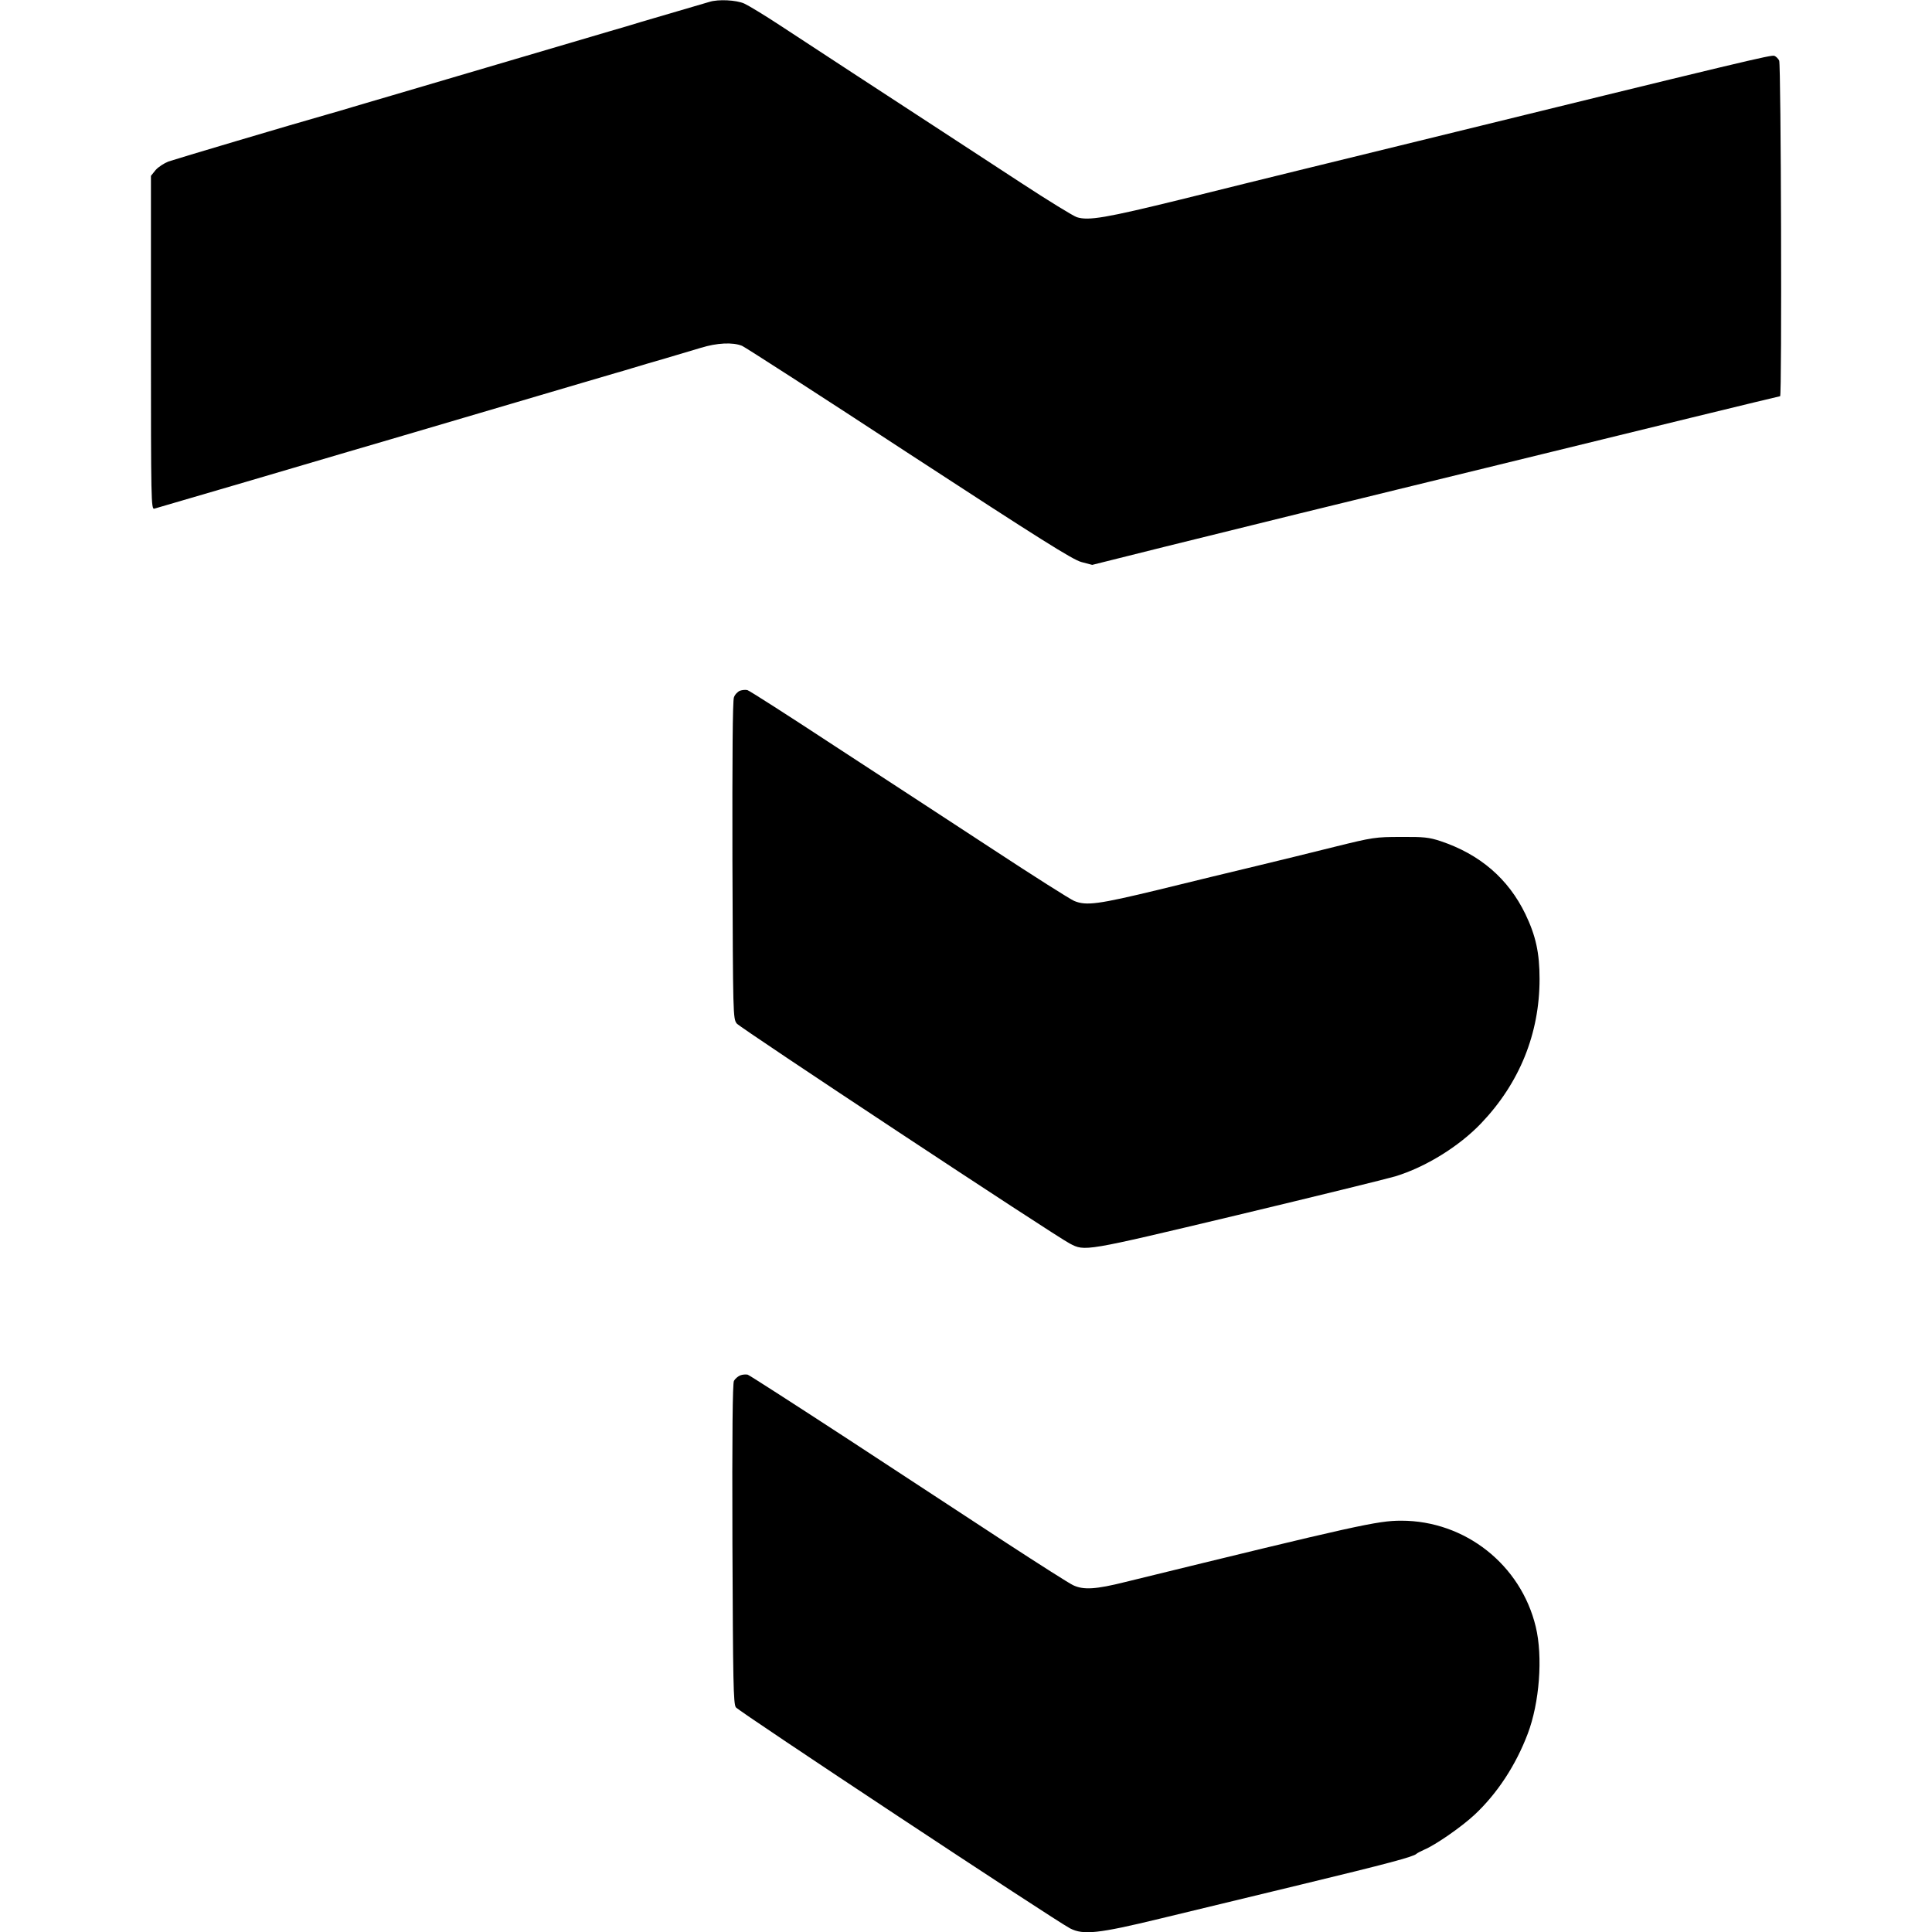
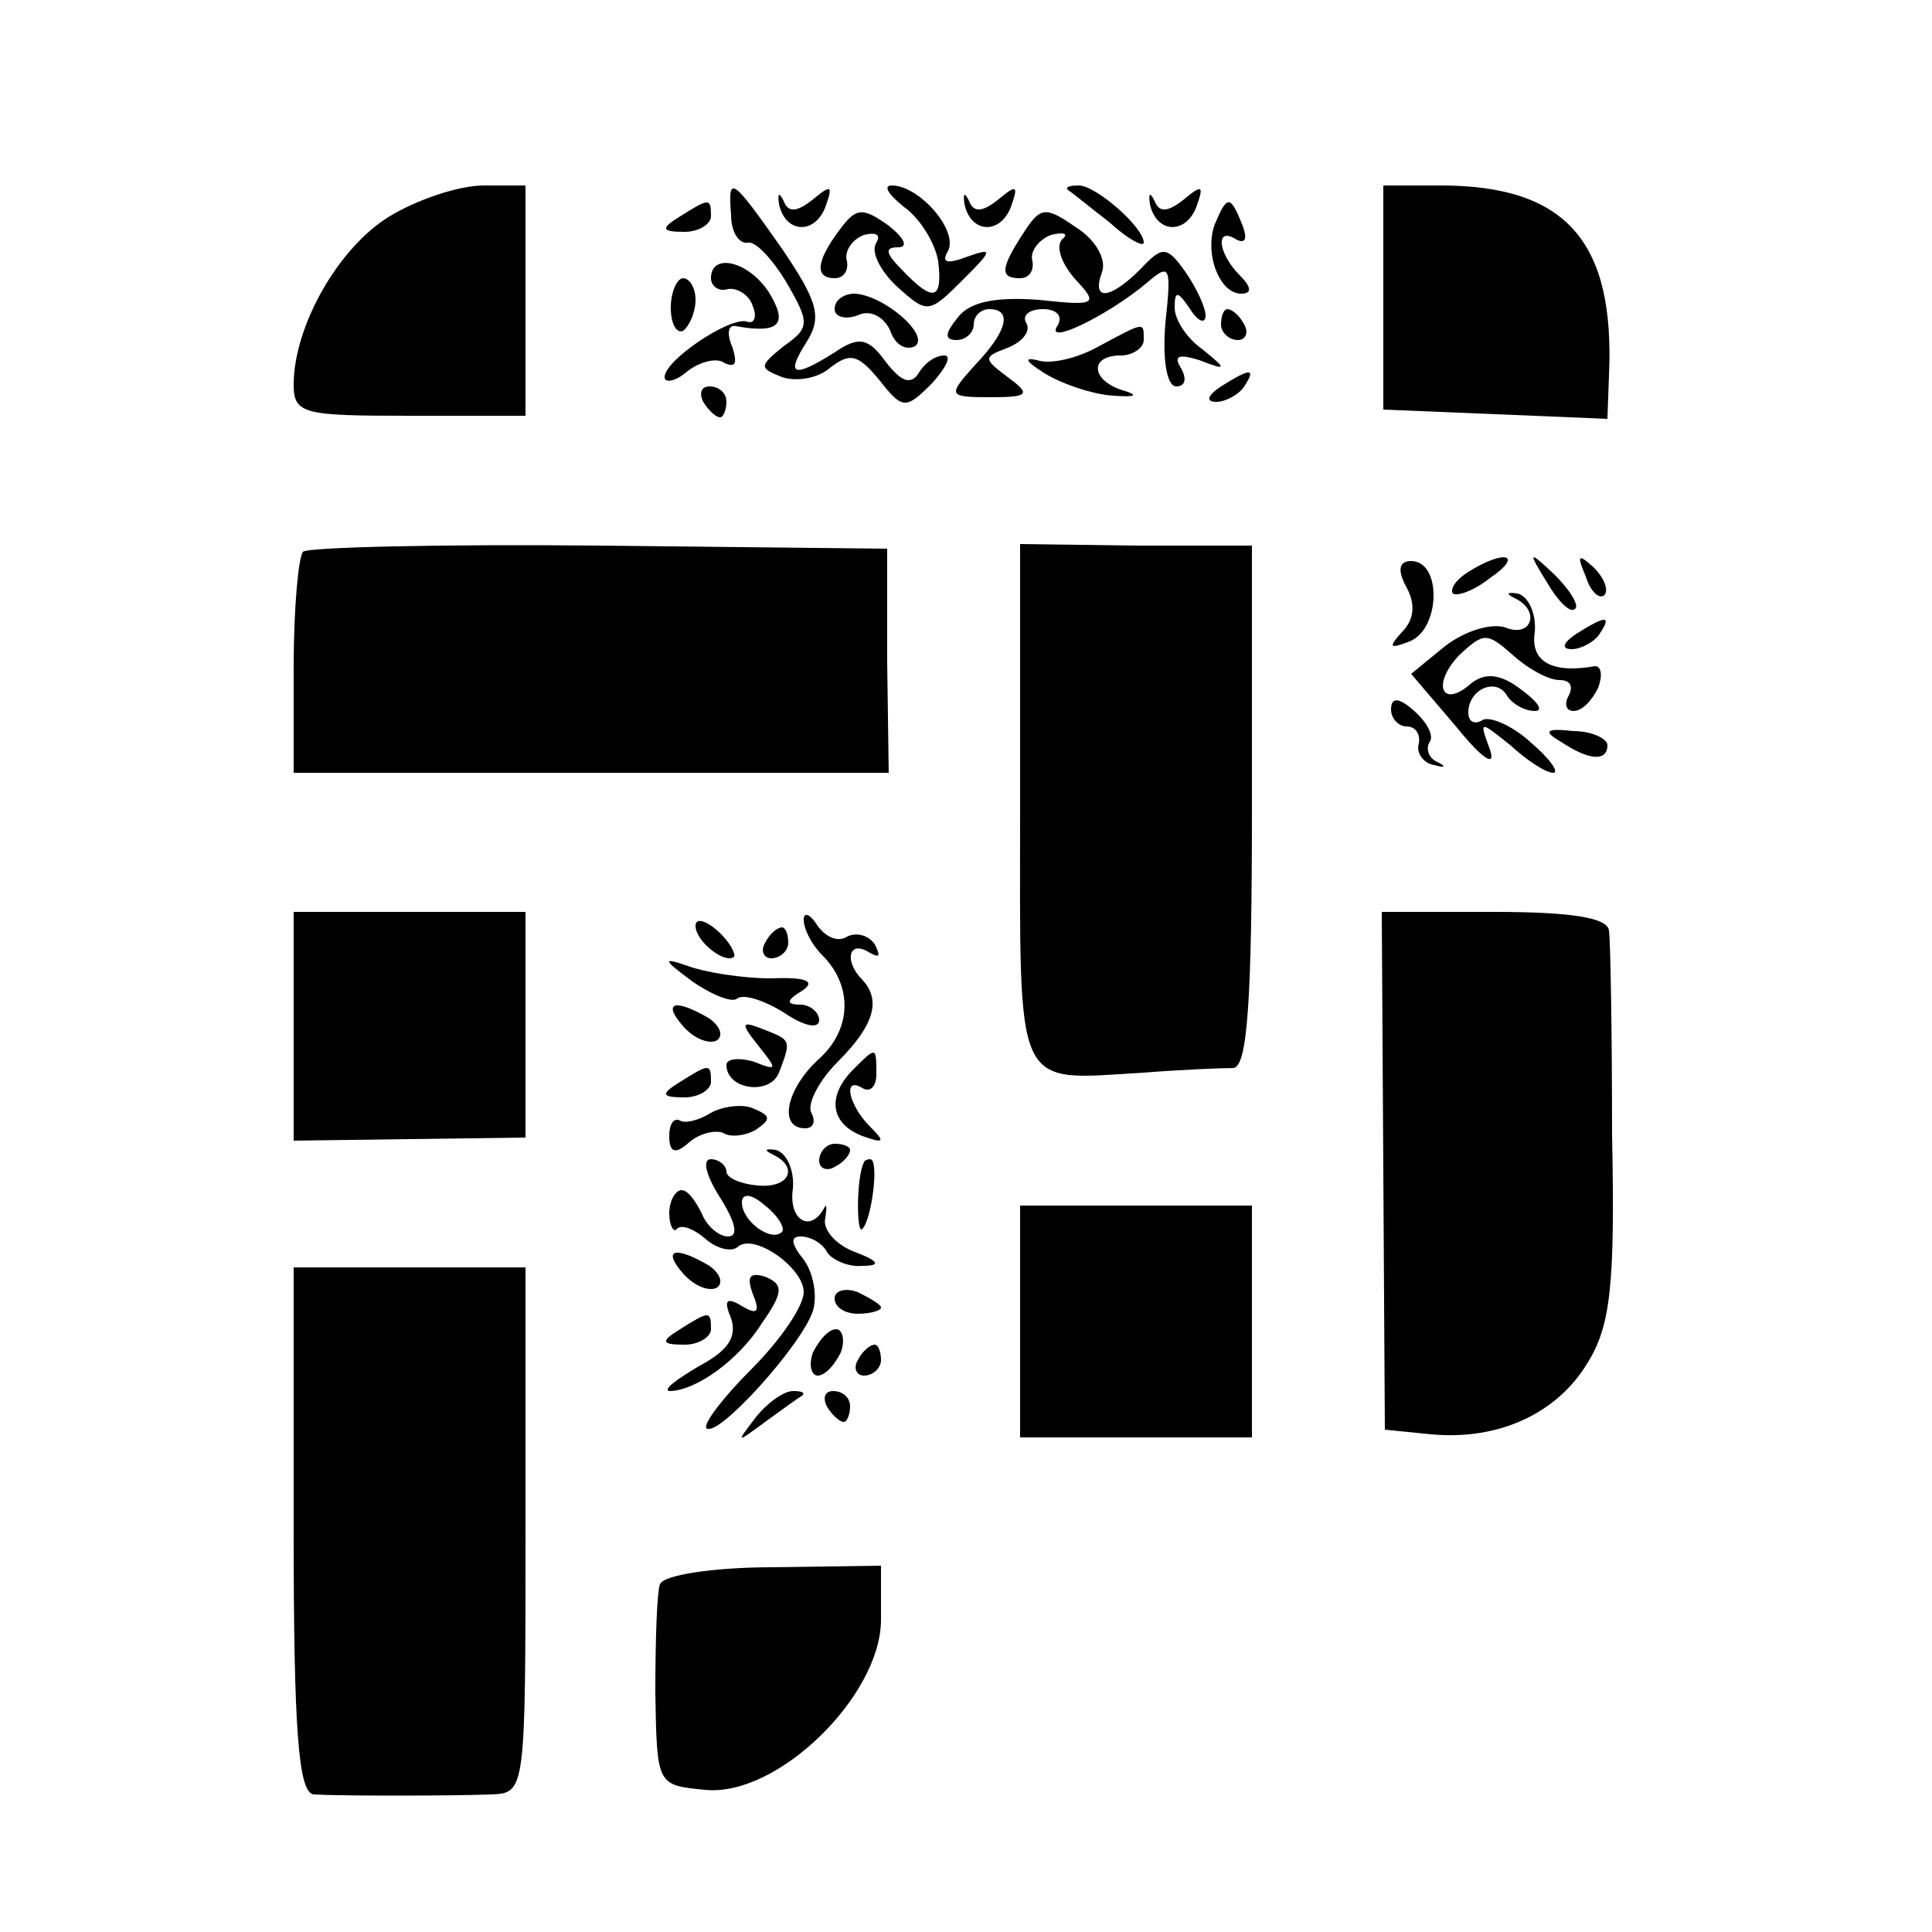
- <svg xmlns="http://www.w3.org/2000/svg" version="1.0" width="1024pt" height="1024pt" viewBox="0 0 1024 1024" preserveAspectRatio="xMidYMid meet">
-   <g transform="translate(0,1024) scale(0.1,-0.1)" fill="#000000" stroke="none">
-     <path d="M3760 10230 c-23 -7 -126 -37 -358 -105 -45 -14 -119 -36 -165 -49 -91 -27 -1065 -314 -1194 -352 -46 -13 -122 -36 -170 -50 -49 -15 -108 -32 -133 -39 -191 -54 -813 -239 -847 -251 -23 -9 -54 -29 -68 -45 l-25 -31 0 -884 c0 -839 1 -885 18 -880 9 3 226 66 482 141 256 75 503 148 550 162 47 14 144 42 215 63 72 21 362 107 645 190 283 84 531 156 550 162 19 5 62 18 95 28 33 10 110 33 170 50 61 18 145 43 188 56 87 27 171 31 220 11 18 -8 417 -265 887 -573 693 -452 866 -561 912 -573 l57 -15 388 97 c213 53 534 132 713 176 179 44 411 100 515 126 105 26 318 78 475 116 803 197 1550 379 1555 379 10 0 5 1761 -5 1779 -5 10 -16 21 -25 25 -18 6 -116 -17 -1995 -478 -168 -41 -408 -100 -535 -131 -126 -31 -403 -99 -615 -152 -399 -98 -491 -114 -553 -94 -20 7 -152 88 -294 181 -142 93 -330 216 -418 273 -270 176 -702 458 -860 562 -82 54 -168 106 -190 116 -42 19 -138 24 -185 9z" />
-     <path d="M3922 6579 c-12 -5 -27 -20 -32 -35 -7 -17 -9 -319 -8 -865 3 -820 3 -838 23 -864 18 -23 1681 -1122 1765 -1166 81 -42 71 -44 885 150 418 100 796 193 840 206 161 49 339 159 456 282 203 213 309 475 309 764 0 139 -20 229 -75 344 -91 188 -241 317 -450 387 -61 20 -89 23 -210 22 -134 0 -148 -2 -350 -52 -115 -29 -304 -75 -420 -103 -115 -27 -347 -84 -515 -125 -319 -77 -383 -86 -447 -59 -21 9 -214 131 -430 273 -216 141 -593 388 -839 548 -245 161 -453 294 -462 296 -10 3 -28 1 -40 -3z" />
-     <path d="M3923 2950 c-12 -5 -27 -18 -33 -29 -7 -14 -10 -271 -8 -864 3 -732 5 -846 18 -866 14 -21 1691 -1130 1772 -1172 70 -36 151 -27 473 51 160 39 495 120 745 180 464 112 602 149 617 164 4 4 23 14 41 22 60 25 197 120 267 185 121 113 219 263 282 429 63 165 81 409 43 567 -79 330 -375 563 -713 563 -126 0 -230 -23 -1463 -325 -156 -39 -221 -43 -276 -17 -20 9 -180 111 -355 225 -175 115 -551 361 -835 547 -285 186 -526 341 -535 344 -10 2 -28 1 -40 -4z" />
+ <svg xmlns="http://www.w3.org/2000/svg" version="1.0" width="125pt" height="125pt" viewBox="0 0 125 125" preserveAspectRatio="xMidYMid meet">
+   <g transform="translate(0,125) scale(0.1,-0.1)" fill="#000000" stroke="none">
+     <path d="M252 1110 c-33 -20 -62 -71 -62 -109 0 -19 7 -20 75 -20 l75 0 0 75 0 74 -27 0 c-16 0 -43 -9 -61 -20z" />
+     <path d="M473 1111 c0 -11 5 -19 11 -18 5 1 16 -11 25 -26 15 -26 15 -29 -2 -41 -16 -13 -16 -14 -1 -20 9 -3 23 -1 31 6 13 10 18 9 32 -8 15 -19 17 -19 34 -2 9 10 13 18 8 18 -6 0 -13 -5 -17 -12 -5 -7 -11 -5 -21 8 -11 15 -17 17 -33 6 -27 -17 -32 -15 -18 7 10 16 7 26 -16 60 -33 47 -35 48 -33 22z" />
+     <path d="M504 1118 c4 -19 23 -20 30 -2 5 14 4 15 -8 5 -10 -8 -16 -9 -19 -1 -3 6 -4 5 -3 -2z" />
+     <path d="M585 1116 c10 -7 20 -23 22 -35 3 -25 -3 -27 -23 -6 -11 11 -12 15 -3 15 7 0 4 6 -6 14 -17 12 -21 12 -32 -3 -15 -20 -16 -31 -3 -31 6 0 9 5 8 11 -2 6 3 14 11 17 8 2 11 0 8 -5 -4 -6 3 -19 14 -29 19 -17 20 -17 42 5 19 19 20 21 3 15 -13 -5 -17 -4 -13 3 8 13 -18 43 -36 43 -6 0 -2 -6 8 -14z" />
+     <path d="M624 1118 c4 -19 23 -20 30 -2 5 14 4 15 -8 5 -10 -8 -16 -9 -19 -1 -3 6 -4 5 -3 -2z" />
+     <path d="M691 1127 c2 -1 14 -11 27 -21 12 -11 22 -16 22 -13 0 10 -31 37 -42 37 -6 0 -9 -1 -7 -3z" />
+     <path d="M744 1118 c4 -19 23 -20 30 -2 5 14 4 15 -8 5 -10 -8 -16 -9 -19 -1 -3 6 -4 5 -3 -2z" />
+     <path d="M895 1057 l0 -72 73 -3 72 -3 1 28 c4 87 -28 123 -109 123 l-37 0 0 -73z" />
+     <path d="M440 1110 c-13 -8 -12 -10 3 -10 9 0 17 5 17 10 0 12 -1 12 -20 0z" />
+     <path d="M662 1099 c-15 -23 -15 -29 -2 -29 6 0 9 5 8 11 -2 6 4 14 12 17 8 2 12 1 7 -3 -4 -5 0 -16 9 -26 15 -16 13 -17 -24 -13 -27 2 -44 -1 -52 -11 -9 -11 -9 -15 -1 -15 6 0 11 5 11 10 0 6 5 10 10 10 15 0 12 -14 -9 -36 -18 -20 -18 -21 10 -21 25 0 26 2 11 13 -16 12 -16 13 0 19 10 4 15 11 12 16 -3 5 2 9 11 9 9 0 13 -5 9 -11 -8 -13 33 7 58 28 15 13 16 11 12 -26 -2 -24 1 -41 7 -41 6 0 7 5 3 12 -5 8 -1 9 12 5 18 -7 18 -6 2 7 -10 7 -18 19 -18 27 0 11 2 11 10 -1 5 -8 10 -10 10 -4 0 5 -6 18 -13 28 -12 17 -15 17 -29 2 -20 -20 -32 -21 -25 -2 3 8 -4 21 -17 29 -20 14 -23 13 -34 -4z" />
+     <path d="M786 1105 c-7 -19 3 -45 17 -45 7 0 7 4 -1 12 -14 14 -16 32 -2 23 6 -3 7 1 4 9 -8 20 -10 20 -18 1z" />
+     <path d="M460 1070 c0 -5 5 -9 11 -7 6 1 14 -4 16 -11 3 -7 1 -12 -4 -10 -11 3 -53 -25 -53 -36 0 -4 7 -3 15 4 8 6 19 9 24 5 7 -3 8 0 5 10 -4 9 -3 15 2 14 28 -5 34 1 22 21 -13 21 -38 27 -38 10z" />
+     <path d="M434 1051 c0 -11 4 -17 8 -15 4 3 8 12 8 20 0 8 -4 14 -8 14 -4 0 -8 -9 -8 -19z" />
+     <path d="M540 1050 c0 -5 7 -7 15 -4 8 4 17 -1 21 -10 3 -9 10 -13 16 -10 10 7 -20 33 -39 34 -7 0 -13 -4 -13 -10z" />
+     <path d="M790 1040 c0 -5 5 -10 11 -10 5 0 7 5 4 10 -3 6 -8 10 -11 10 -2 0 -4 -4 -4 -10z" />
+     <path d="M711 1026 c-14 -8 -32 -12 -40 -9 -9 2 -7 -1 4 -8 11 -7 31 -14 45 -15 14 -1 17 0 8 3 -22 6 -24 23 -3 23 8 0 15 5 15 10 0 12 1 12 -29 -4z" />
+     <path d="M790 1000 c-9 -6 -10 -10 -3 -10 6 0 15 5 18 10 8 12 4 12 -15 0z" />
+     <path d="M455 990 c3 -5 8 -10 11 -10 2 0 4 5 4 10 0 6 -5 10 -11 10 -5 0 -7 -4 -4 -10z" />
+     <path d="M196 893 c-3 -4 -6 -37 -6 -75 l0 -68 193 0 192 0 -1 72 0 73 -186 2 c-102 1 -189 -1 -192 -4z" />
+     <path d="M660 730 c0 -189 -5 -179 80 -174 25 2 51 3 58 3 9 1 12 42 12 169 l0 169 -75 0 -75 1 0 -168z" />
+     <path d="M910 870 c6 -11 5 -21 -3 -29 -9 -10 -8 -11 5 -6 20 8 21 52 1 52 -8 0 -9 -6 -3 -17z" />
+     <path d="M950 880 c-8 -5 -12 -11 -10 -14 3 -2 14 2 24 10 22 15 10 19 -14 4z" />
+     <path d="M1001 873 c7 -12 15 -20 18 -17 3 2 -3 12 -13 22 -17 16 -18 16 -5 -5z" />
+     <path d="M1026 877 c3 -10 9 -15 12 -12 3 3 0 11 -7 18 -10 9 -11 8 -5 -6z" />
+     <path d="M980 863 c17 -8 11 -26 -6 -19 -9 3 -26 -2 -39 -12 l-22 -18 29 -34 c17 -21 26 -27 22 -15 -7 19 -7 19 13 3 11 -10 23 -18 28 -18 4 0 -2 9 -15 20 -12 11 -27 17 -31 14 -5 -3 -9 -1 -9 5 0 15 18 23 25 11 3 -5 11 -10 18 -10 6 0 2 6 -9 14 -13 10 -23 11 -32 4 -19 -17 -26 -1 -8 18 16 15 18 15 35 0 10 -9 23 -16 30 -16 7 0 9 -4 6 -10 -3 -5 -2 -10 3 -10 6 0 12 7 16 15 3 8 2 14 -2 14 -28 -5 -42 3 -39 22 1 12 -4 23 -11 25 -7 1 -8 0 -2 -3z" />
+     <path d="M1020 840 c-9 -6 -10 -10 -3 -10 6 0 15 5 18 10 8 12 4 12 -15 0z" />
+     <path d="M900 791 c0 -6 5 -11 10 -11 6 0 9 -5 8 -11 -2 -6 3 -13 10 -14 7 -2 8 -1 2 2 -5 2 -8 8 -5 13 3 4 -2 13 -10 20 -10 9 -15 9 -15 1z" />
+     <path d="M1010 770 c18 -12 30 -13 30 -2 0 4 -10 9 -22 9 -18 2 -20 0 -8 -7z" />
+     <path d="M190 586 l0 -74 75 1 75 1 0 73 0 73 -75 0 -75 0 0 -74z" />
+     <path d="M450 651 c0 -10 19 -25 25 -20 1 2 -3 10 -11 17 -8 7 -14 8 -14 3z" />
+     <path d="M520 655 c0 -6 5 -16 12 -23 20 -20 19 -48 -2 -67 -21 -19 -27 -45 -9 -45 5 0 7 4 4 10 -3 5 4 20 17 33 24 24 28 40 16 53 -12 12 -9 26 4 18 7 -4 8 -3 4 5 -4 6 -12 8 -18 5 -6 -4 -14 0 -19 7 -5 8 -9 9 -9 4z" />
+     <path d="M895 493 l1 -168 30 -3 c43 -4 81 13 101 46 15 24 18 50 16 148 0 65 -1 125 -2 132 -1 8 -23 12 -74 12 l-73 0 1 -167z" />
+     <path d="M495 640 c-3 -5 -1 -10 4 -10 6 0 11 5 11 10 0 6 -2 10 -4 10 -3 0 -8 -4 -11 -10z" />
+     <path d="M448 615 c13 -9 26 -14 29 -11 4 3 17 -1 30 -9 13 -9 23 -11 23 -5 0 5 -6 10 -12 10 -10 0 -9 3 1 9 9 6 3 9 -20 8 -19 0 -43 4 -54 8 -17 6 -16 4 3 -10z" />
+     <path d="M442 586 c7 -8 17 -12 22 -9 4 3 2 9 -5 14 -22 13 -31 11 -17 -5z" />
+     <path d="M491 573 c12 -15 12 -16 -3 -10 -10 3 -18 2 -18 -2 0 -16 28 -20 34 -5 8 21 8 21 -10 28 -15 6 -15 4 -3 -11z" />
+     <path d="M552 558 c-17 -17 -15 -35 6 -43 14 -5 15 -4 5 6 -14 14 -18 33 -5 25 5 -3 9 1 9 9 0 18 0 18 -15 3z" />
+     <path d="M440 550 c-13 -8 -12 -10 3 -10 9 0 17 5 17 10 0 12 -1 12 -20 0z" />
+     <path d="M460 530 c-8 -5 -17 -7 -20 -5 -4 2 -7 -2 -7 -10 0 -11 4 -12 13 -4 7 6 17 8 22 6 4 -3 14 -2 21 2 10 7 10 9 -2 14 -7 3 -20 1 -27 -3z" />
+     <path d="M500 503 c17 -8 11 -22 -10 -20 -11 1 -20 5 -20 9 0 4 -5 8 -10 8 -6 0 -3 -11 6 -25 10 -16 12 -25 5 -25 -6 0 -14 7 -17 15 -4 8 -9 15 -13 15 -4 0 -8 -7 -8 -15 0 -8 3 -13 5 -10 3 3 11 0 19 -7 7 -6 16 -8 20 -5 10 10 43 -13 43 -29 0 -9 -15 -31 -34 -50 -18 -18 -31 -35 -29 -38 7 -7 62 54 69 76 3 10 0 25 -6 33 -8 10 -9 15 -2 15 6 0 14 -4 17 -10 3 -5 14 -10 23 -9 12 0 11 3 -5 9 -13 5 -21 15 -19 22 1 7 1 10 -1 6 -9 -16 -23 -7 -20 13 1 12 -4 23 -11 25 -7 1 -8 0 -2 -3z m6 -50 c-7 -7 -26 7 -26 19 0 6 6 6 15 -2 9 -7 13 -15 11 -17z" />
+     <path d="M530 499 c0 -5 5 -7 10 -4 6 3 10 8 10 11 0 2 -4 4 -10 4 -5 0 -10 -5 -10 -11z" />
+     <path d="M559 498 c-5 -9 -5 -48 -1 -43 6 6 11 45 5 45 -2 0 -4 -1 -4 -2z" />
+     <path d="M660 395 l0 -75 75 0 75 0 0 75 0 75 -75 0 -75 0 0 -75z" />
+     <path d="M442 426 c7 -8 17 -12 22 -9 4 3 2 9 -5 14 -22 13 -31 11 -17 -5z" />
+     <path d="M190 260 c0 -129 3 -170 13 -171 17 -1 87 -1 115 0 22 1 22 2 22 171 l0 170 -75 0 -75 0 0 -170z" />
+     <path d="M487 413 c5 -12 3 -14 -7 -8 -10 6 -12 4 -7 -8 4 -12 -2 -21 -21 -31 -15 -9 -23 -15 -19 -16 17 0 45 20 60 44 14 20 14 25 2 30 -10 3 -12 0 -8 -11z" />
+     <path d="M540 410 c0 -6 7 -10 15 -10 8 0 15 2 15 4 0 2 -7 6 -15 10 -8 3 -15 1 -15 -4z" />
+     <path d="M440 390 c-13 -8 -12 -10 3 -10 9 0 17 5 17 10 0 12 -1 12 -20 0z" />
+     <path d="M526 375 c-3 -8 -1 -15 3 -15 5 0 11 7 15 15 3 8 1 15 -3 15 -5 0 -11 -7 -15 -15z" />
+     <path d="M555 370 c-3 -5 -1 -10 4 -10 6 0 11 5 11 10 0 6 -2 10 -4 10 -3 0 -8 -4 -11 -10z" />
+     <path d="M489 333 c-13 -17 -13 -17 6 -3 11 8 22 16 24 17 2 2 0 3 -6 3 -6 0 -17 -8 -24 -17z" />
+     <path d="M535 340 c3 -5 8 -10 11 -10 2 0 4 5 4 10 0 6 -5 10 -11 10 -5 0 -7 -4 -4 -10z" />
+     <path d="M427 225 c-2 -5 -3 -37 -3 -70 1 -60 1 -60 32 -63 47 -5 114 61 114 110 l0 35 -70 -1 c-38 0 -71 -5 -73 -11z" />
  </g>
</svg>
